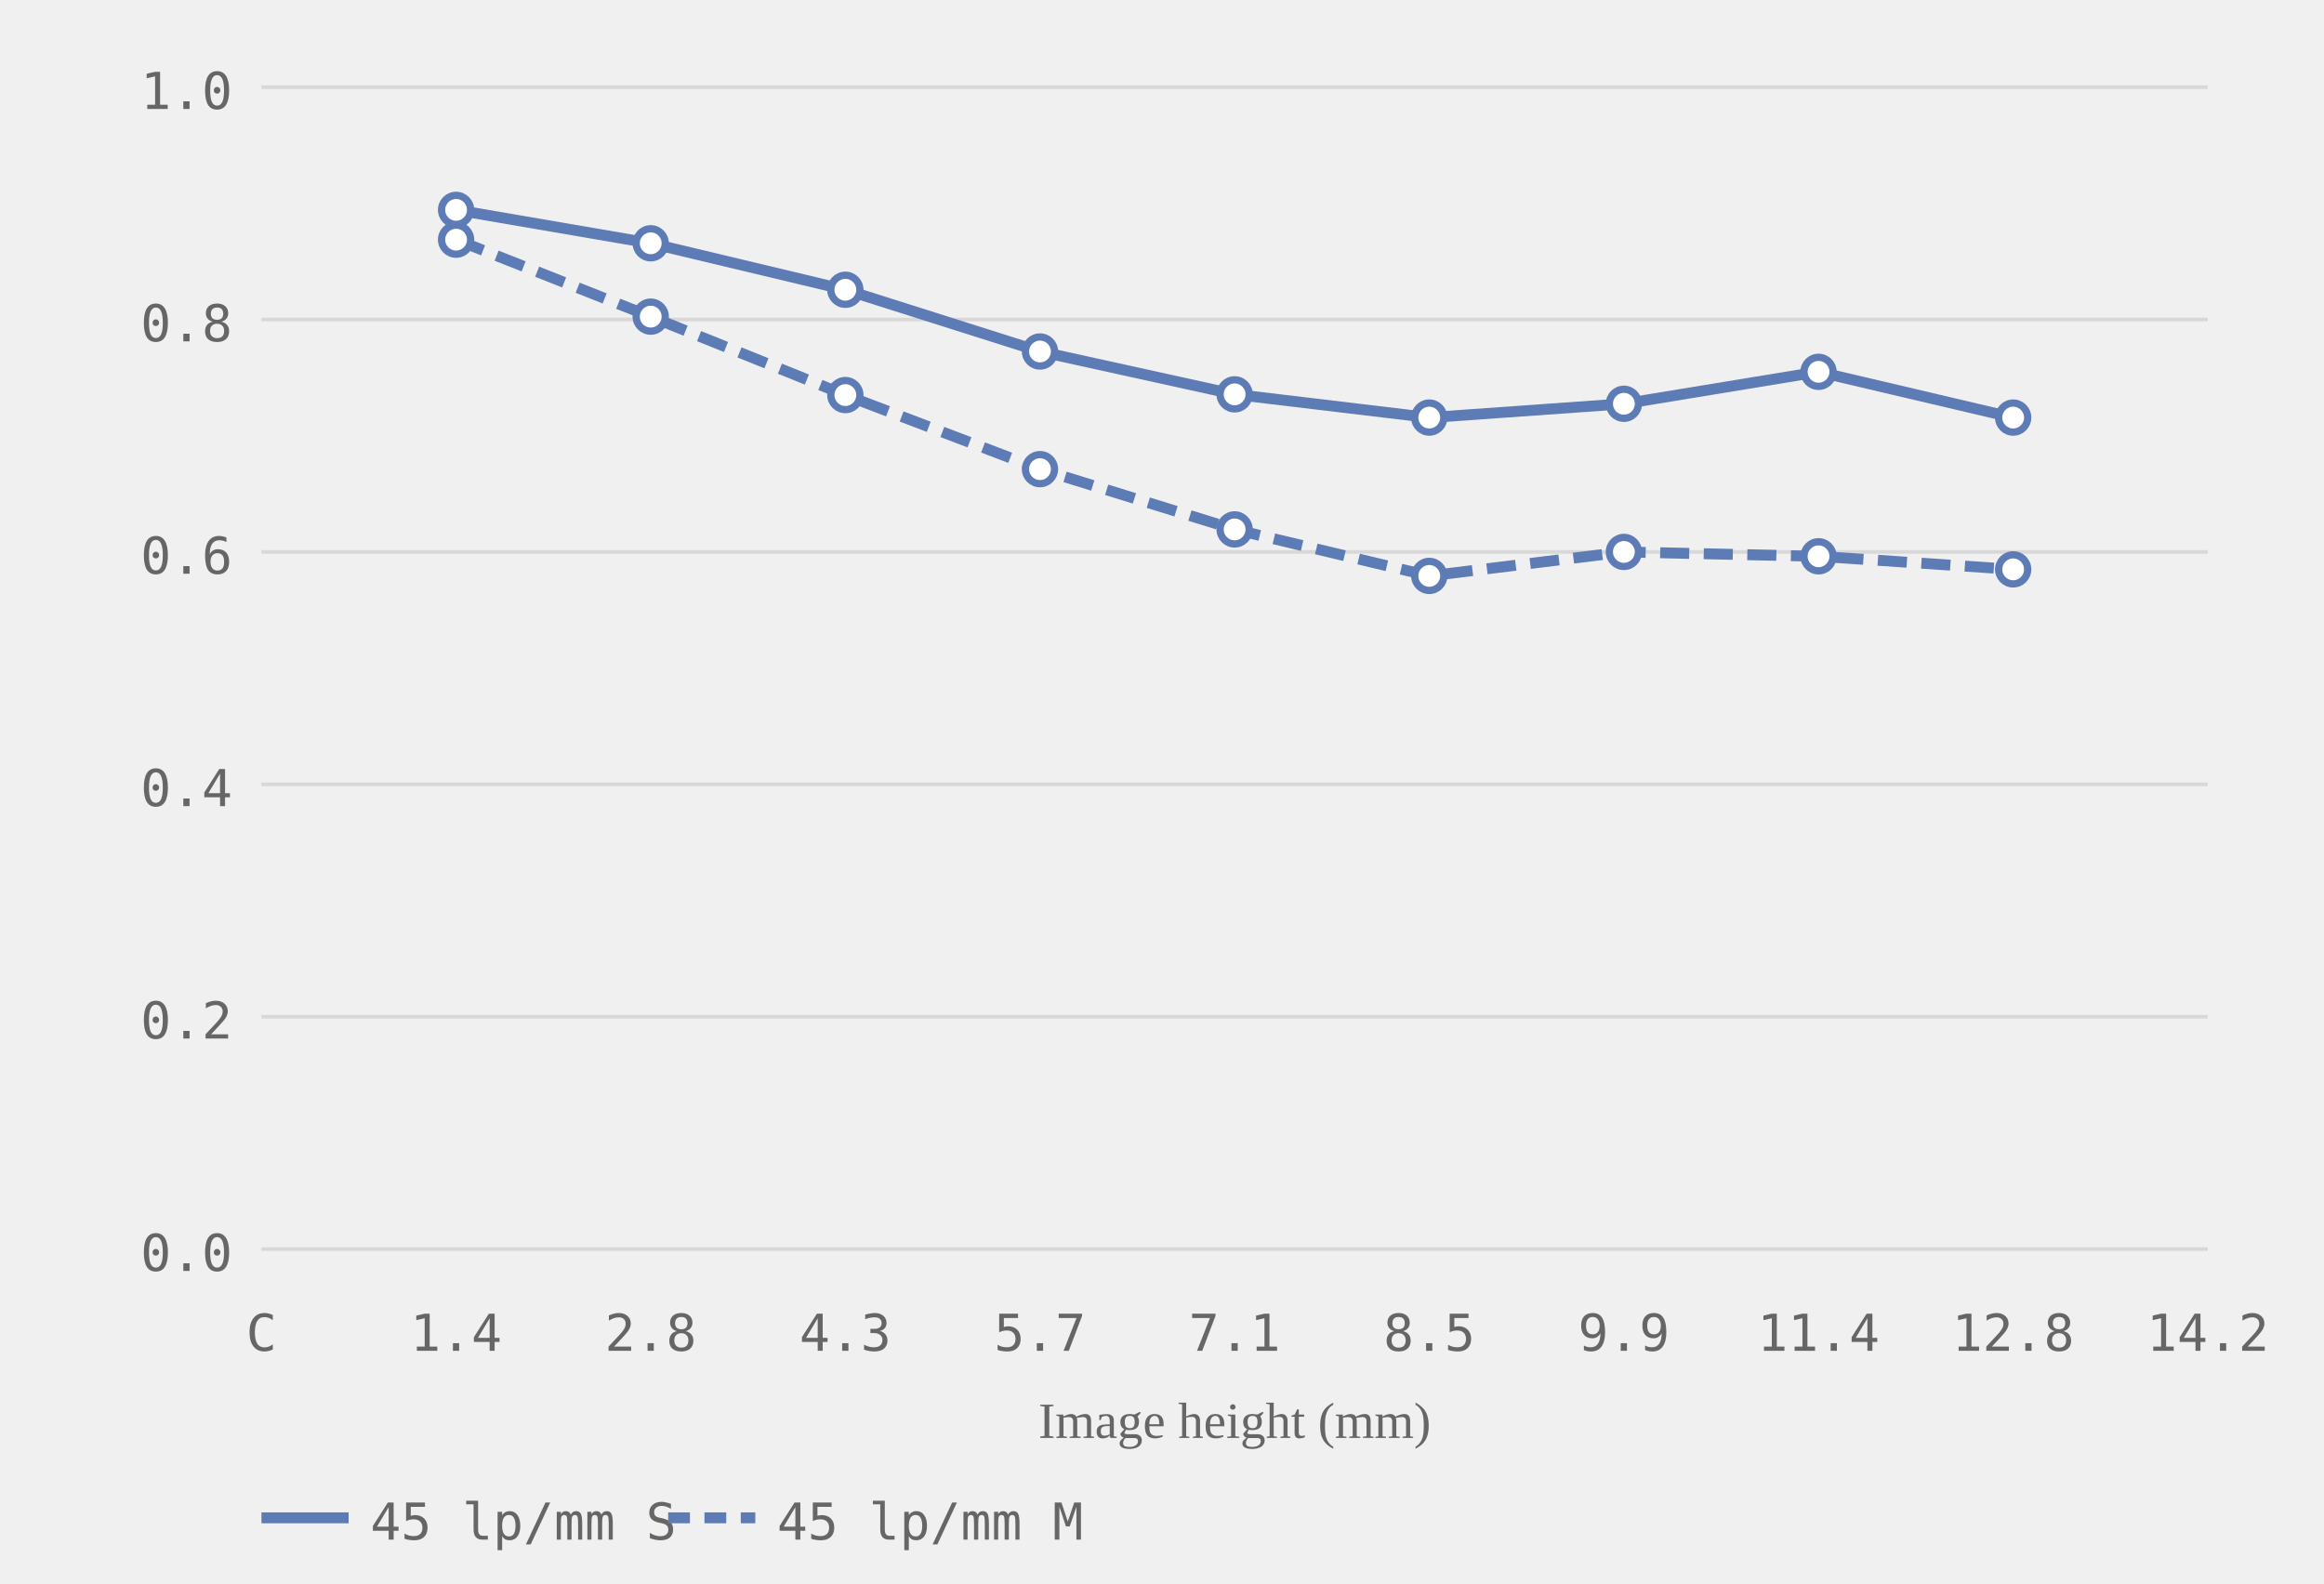
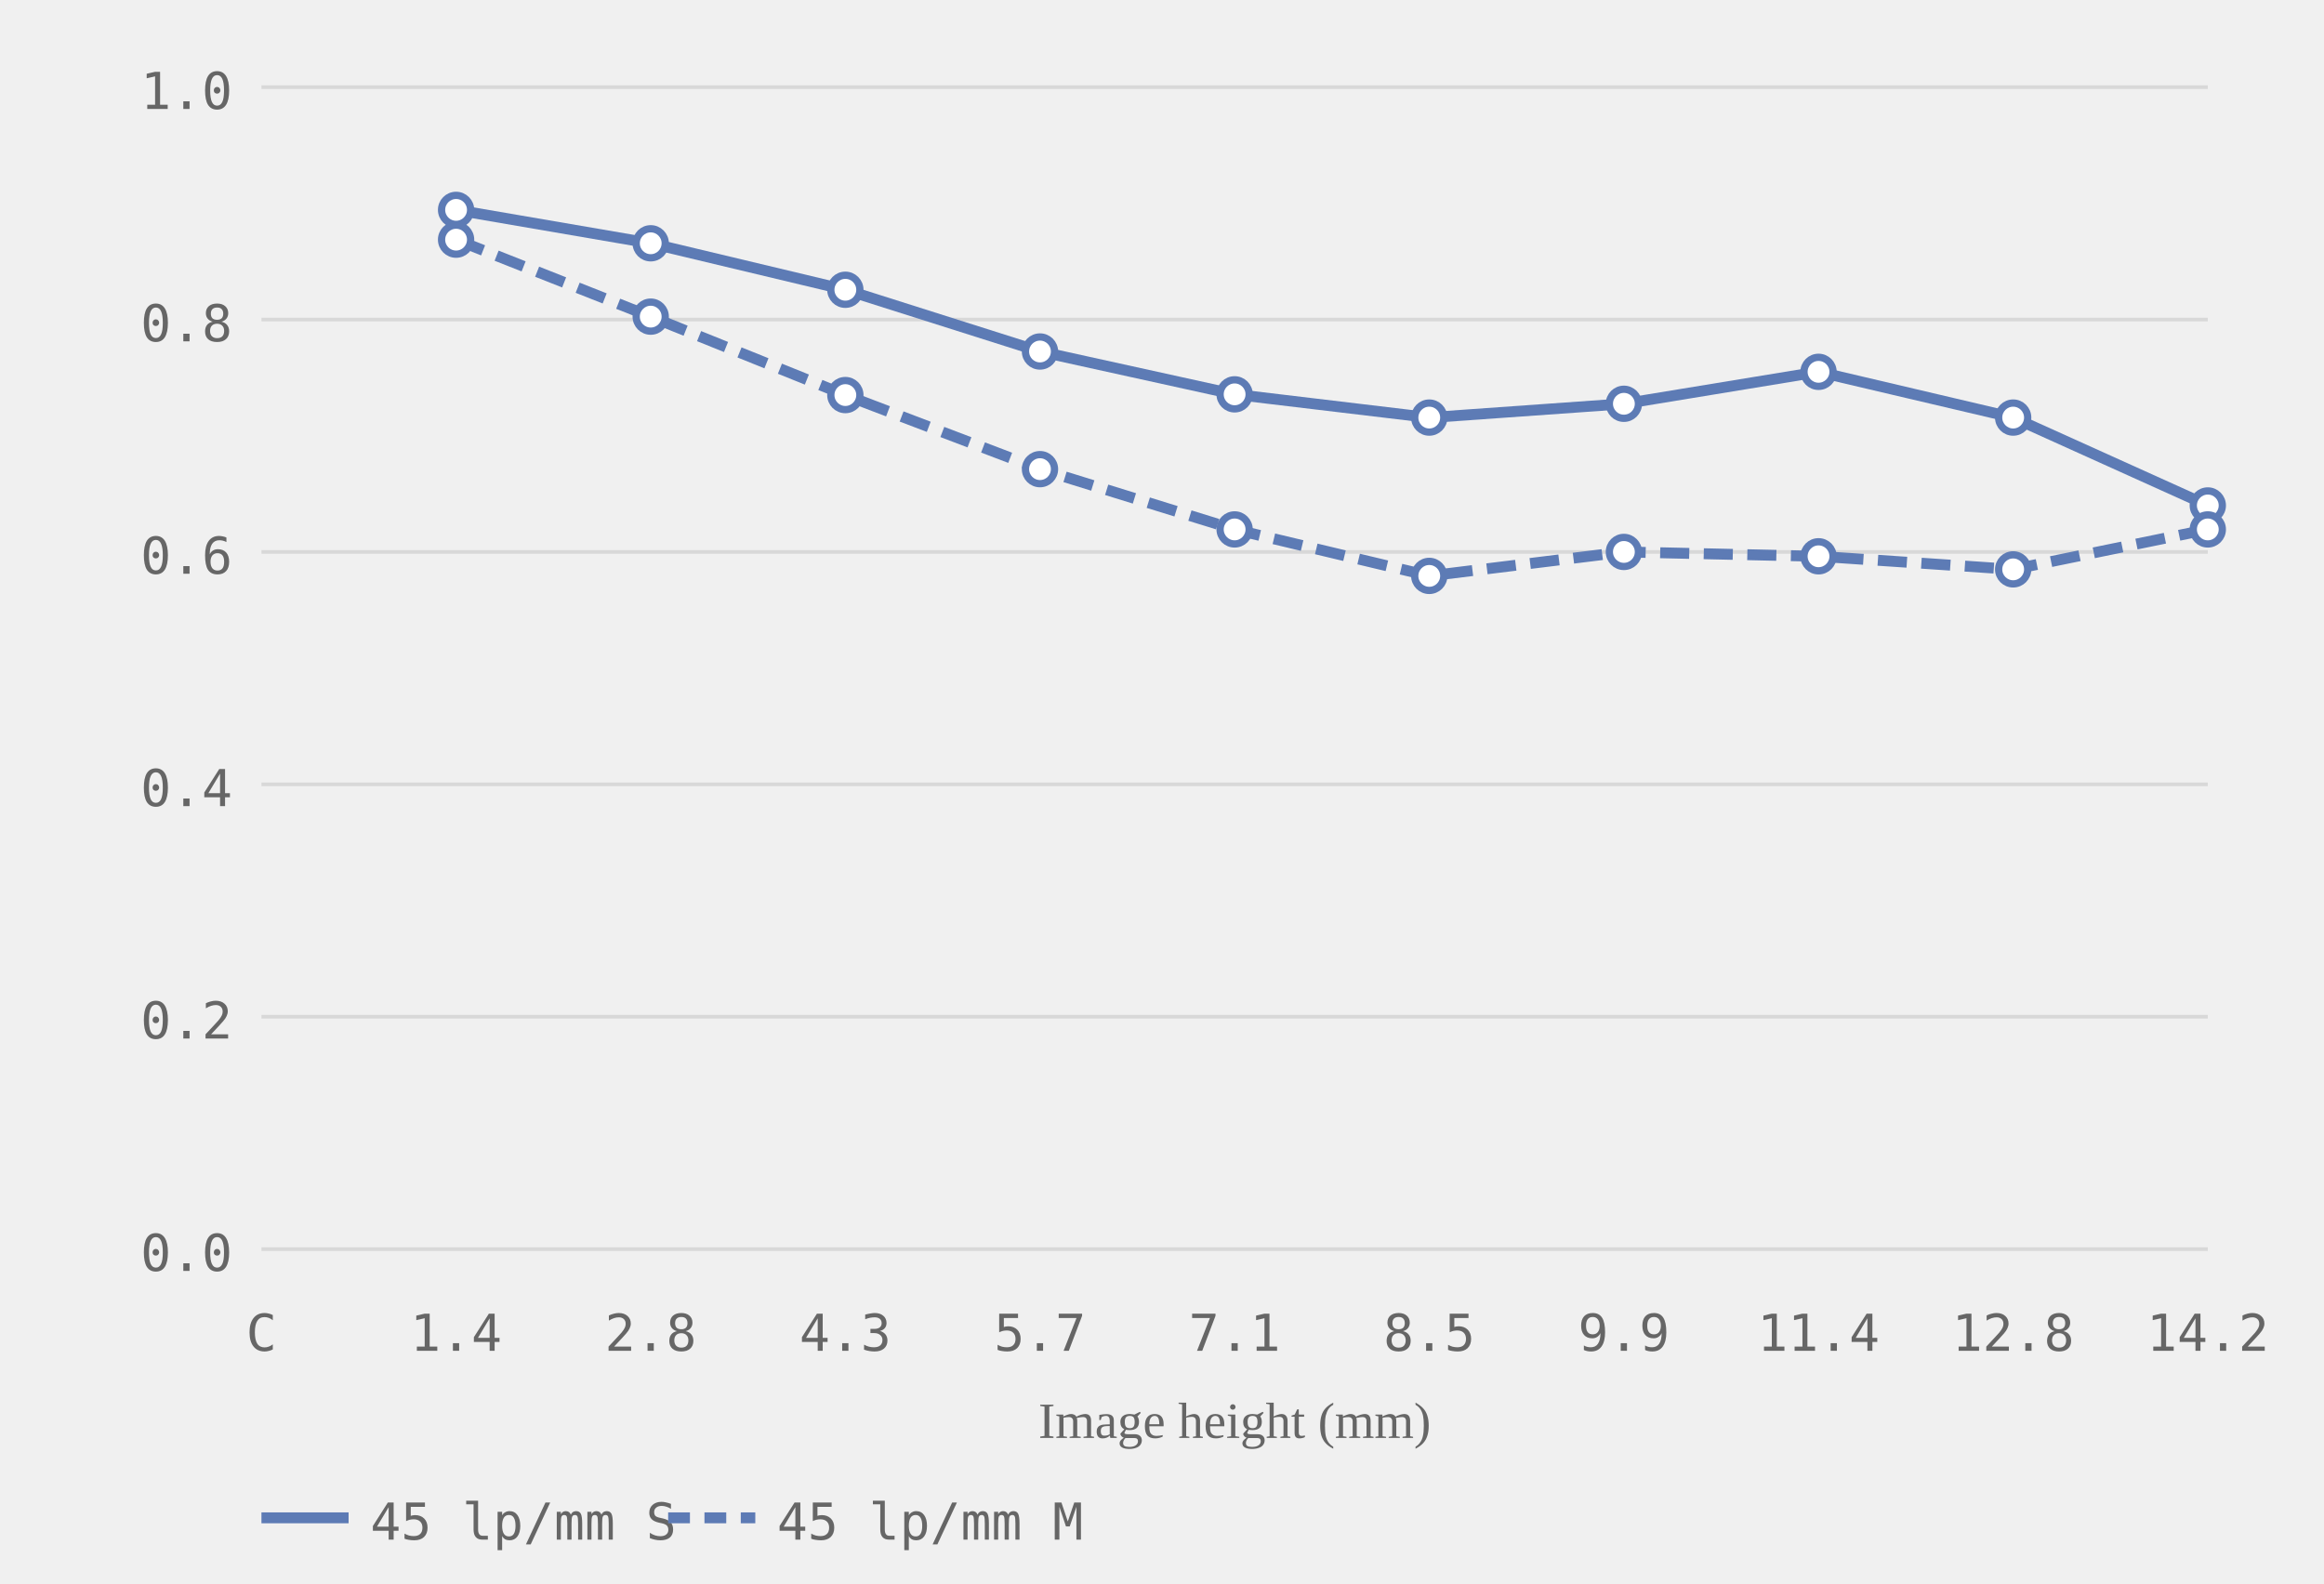
<svg xmlns="http://www.w3.org/2000/svg" viewBox="0 0 320 218" role="img" aria-label="MTF chart, generated from readings">
  <style>.grid-line { stroke: #d8d8d8; stroke-width: 0.5; }.axis-label { font-size: 7px; fill: #666666; font-family: ui-monospace, monospace; }.axis-y { text-anchor: end; }.axis-x { text-anchor: middle; }.axis-title { font-size: 7px; fill: #666666; text-anchor: middle; }.curve { fill: none; stroke-width: 1.5; }.curve-m { stroke-dasharray: 4 2; }.dot { fill: white; stroke-width: 1; }.legend-text { font-size: 7px; fill: #666666; font-family: ui-monospace, monospace; }</style>
  <line class="grid-line" x1="36" y1="172.0" x2="304" y2="172.0" />
  <line class="grid-line" x1="36" y1="140.0" x2="304" y2="140.0" />
  <line class="grid-line" x1="36" y1="108.0" x2="304" y2="108.0" />
  <line class="grid-line" x1="36" y1="76.0" x2="304" y2="76.0" />
  <line class="grid-line" x1="36" y1="44.0" x2="304" y2="44.0" />
  <line class="grid-line" x1="36" y1="12.0" x2="304" y2="12.0" />
  <text class="axis-label axis-y" x="32" y="175.0">0.0</text>
  <text class="axis-label axis-y" x="32" y="143.0">0.2</text>
  <text class="axis-label axis-y" x="32" y="111.0">0.4</text>
  <text class="axis-label axis-y" x="32" y="79.0">0.6</text>
  <text class="axis-label axis-y" x="32" y="47.0">0.8</text>
  <text class="axis-label axis-y" x="32" y="15.0">1.0</text>
  <text class="axis-label axis-x" x="36.0" y="186">C</text>
  <text class="axis-label axis-x" x="62.8" y="186">1.4</text>
  <text class="axis-label axis-x" x="89.6" y="186">2.8</text>
  <text class="axis-label axis-x" x="116.4" y="186">4.3</text>
  <text class="axis-label axis-x" x="143.2" y="186">5.7</text>
  <text class="axis-label axis-x" x="170.0" y="186">7.1</text>
  <text class="axis-label axis-x" x="196.8" y="186">8.5</text>
  <text class="axis-label axis-x" x="223.6" y="186">9.9</text>
  <text class="axis-label axis-x" x="250.4" y="186">11.4</text>
  <text class="axis-label axis-x" x="277.2" y="186">12.8</text>
  <text class="axis-label axis-x" x="304.0" y="186">14.2</text>
  <text class="axis-title" x="170.0" y="198">Image height (mm)</text>
-   <polyline class="curve curve-45" style="stroke:#5d7bb5" points="62.8,28.9 89.6,33.5 116.4,39.9 143.2,48.4 170.0,54.3 196.8,57.5 223.6,55.6 250.4,51.2 277.2,57.5" />
-   <polyline class="curve curve-45 curve-m" style="stroke:#5d7bb5" points="62.8,33.0 89.6,43.6 116.4,54.4 143.2,64.6 170.0,72.9 196.8,79.3 223.6,76.0 250.4,76.6 277.2,78.4" stroke-dasharray="4 2" />
+   <polyline class="curve curve-45" style="stroke:#5d7bb5" points="62.8,28.9 89.6,33.5 116.4,39.9 143.2,48.4 170.0,54.3 196.8,57.5 223.6,55.6 250.4,51.2 277.2,57.5 304.0,69.6" />
+   <polyline class="curve curve-45 curve-m" style="stroke:#5d7bb5" points="62.8,33.0 89.6,43.6 116.4,54.4 143.2,64.6 170.0,72.9 196.8,79.3 223.6,76.0 250.4,76.6 277.2,78.4 304.0,72.9" stroke-dasharray="4 2" />
  <circle class="dot dot-45" style="stroke:#5d7bb5" cx="62.8" cy="28.9" r="2" />
  <circle class="dot dot-45" style="stroke:#5d7bb5" cx="89.6" cy="33.5" r="2" />
  <circle class="dot dot-45" style="stroke:#5d7bb5" cx="116.4" cy="39.9" r="2" />
  <circle class="dot dot-45" style="stroke:#5d7bb5" cx="143.2" cy="48.4" r="2" />
  <circle class="dot dot-45" style="stroke:#5d7bb5" cx="170.0" cy="54.3" r="2" />
  <circle class="dot dot-45" style="stroke:#5d7bb5" cx="196.8" cy="57.5" r="2" />
  <circle class="dot dot-45" style="stroke:#5d7bb5" cx="223.6" cy="55.6" r="2" />
  <circle class="dot dot-45" style="stroke:#5d7bb5" cx="250.4" cy="51.2" r="2" />
  <circle class="dot dot-45" style="stroke:#5d7bb5" cx="277.2" cy="57.5" r="2" />
+   <circle class="dot dot-45" style="stroke:#5d7bb5" cx="304.0" cy="69.6" r="2" />
  <circle class="dot dot-45" style="stroke:#5d7bb5" cx="62.8" cy="33.0" r="2" />
  <circle class="dot dot-45" style="stroke:#5d7bb5" cx="89.6" cy="43.6" r="2" />
  <circle class="dot dot-45" style="stroke:#5d7bb5" cx="116.4" cy="54.4" r="2" />
  <circle class="dot dot-45" style="stroke:#5d7bb5" cx="143.2" cy="64.6" r="2" />
  <circle class="dot dot-45" style="stroke:#5d7bb5" cx="170.0" cy="72.9" r="2" />
  <circle class="dot dot-45" style="stroke:#5d7bb5" cx="196.8" cy="79.3" r="2" />
  <circle class="dot dot-45" style="stroke:#5d7bb5" cx="223.6" cy="76.0" r="2" />
  <circle class="dot dot-45" style="stroke:#5d7bb5" cx="250.4" cy="76.6" r="2" />
  <circle class="dot dot-45" style="stroke:#5d7bb5" cx="277.2" cy="78.4" r="2" />
+   <circle class="dot dot-45" style="stroke:#5d7bb5" cx="304.0" cy="72.9" r="2" />
  <line x1="36" y1="209" x2="48" y2="209" stroke="#5d7bb5" stroke-width="1.5" />
  <text class="legend-text" x="51" y="212">45 lp/mm S</text>
  <line x1="92" y1="209" x2="104" y2="209" stroke="#5d7bb5" stroke-width="1.5" stroke-dasharray="3 2" />
  <text class="legend-text" x="107" y="212">45 lp/mm M</text>
</svg>
